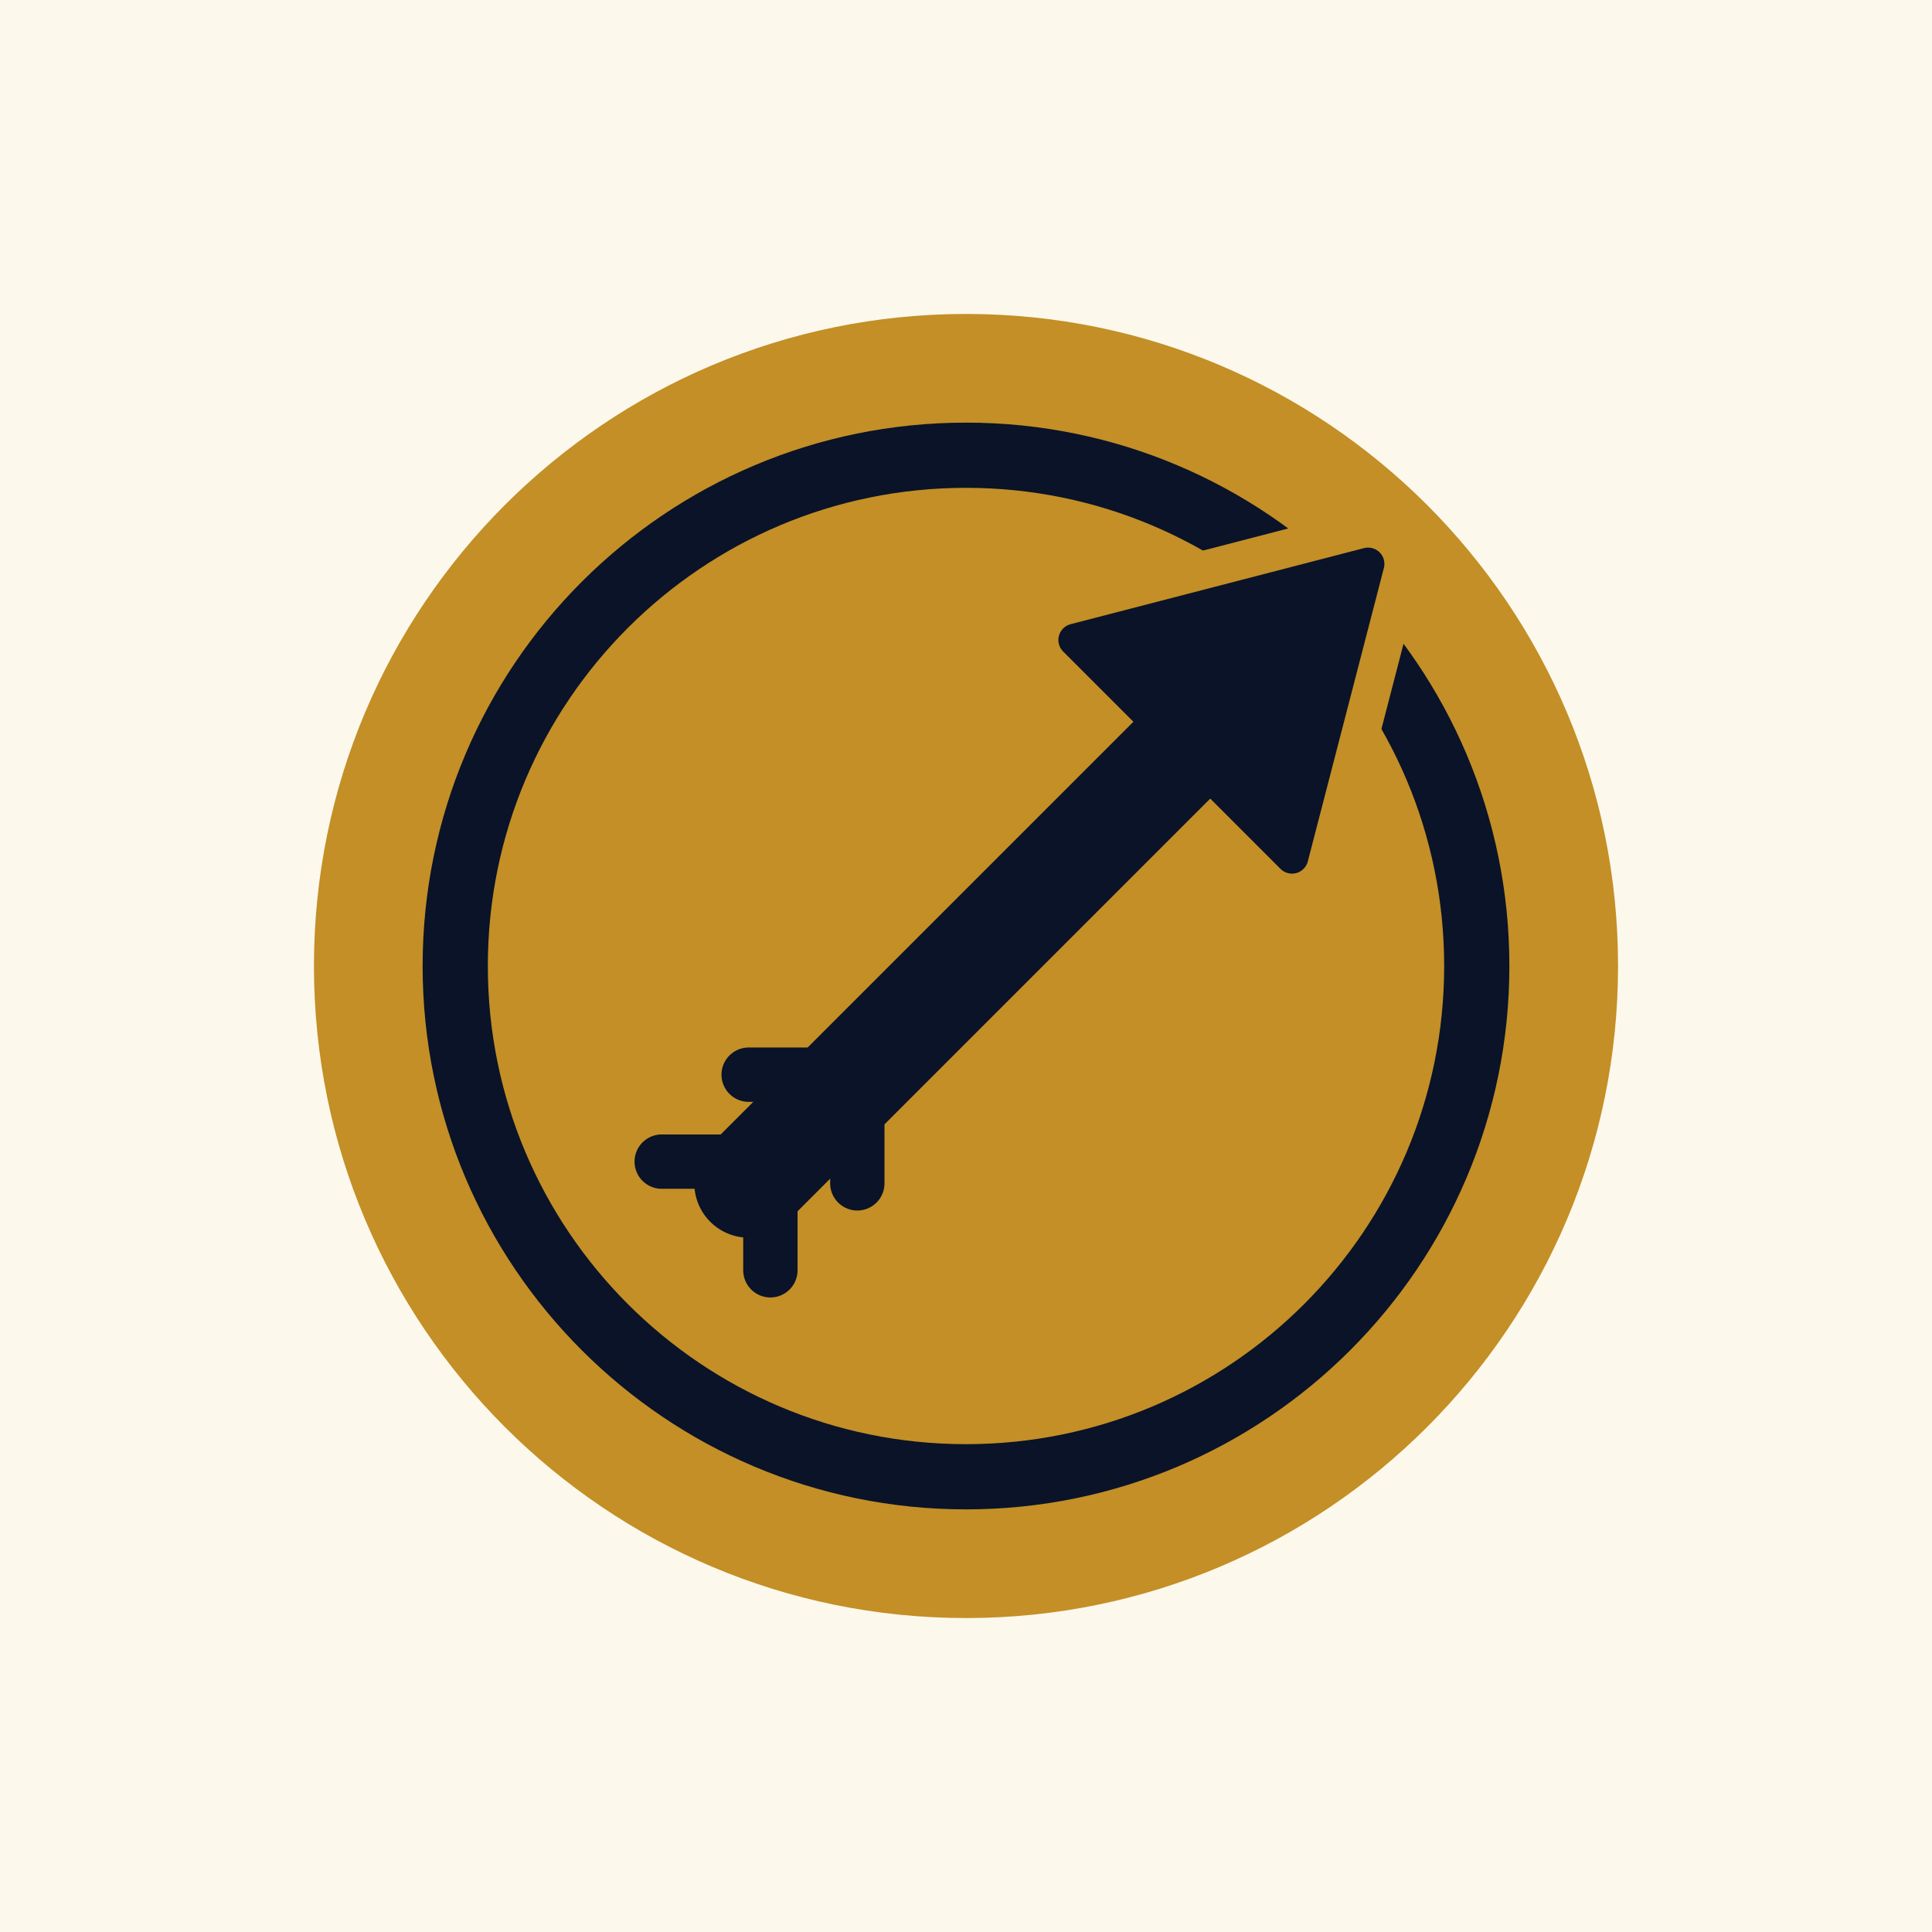
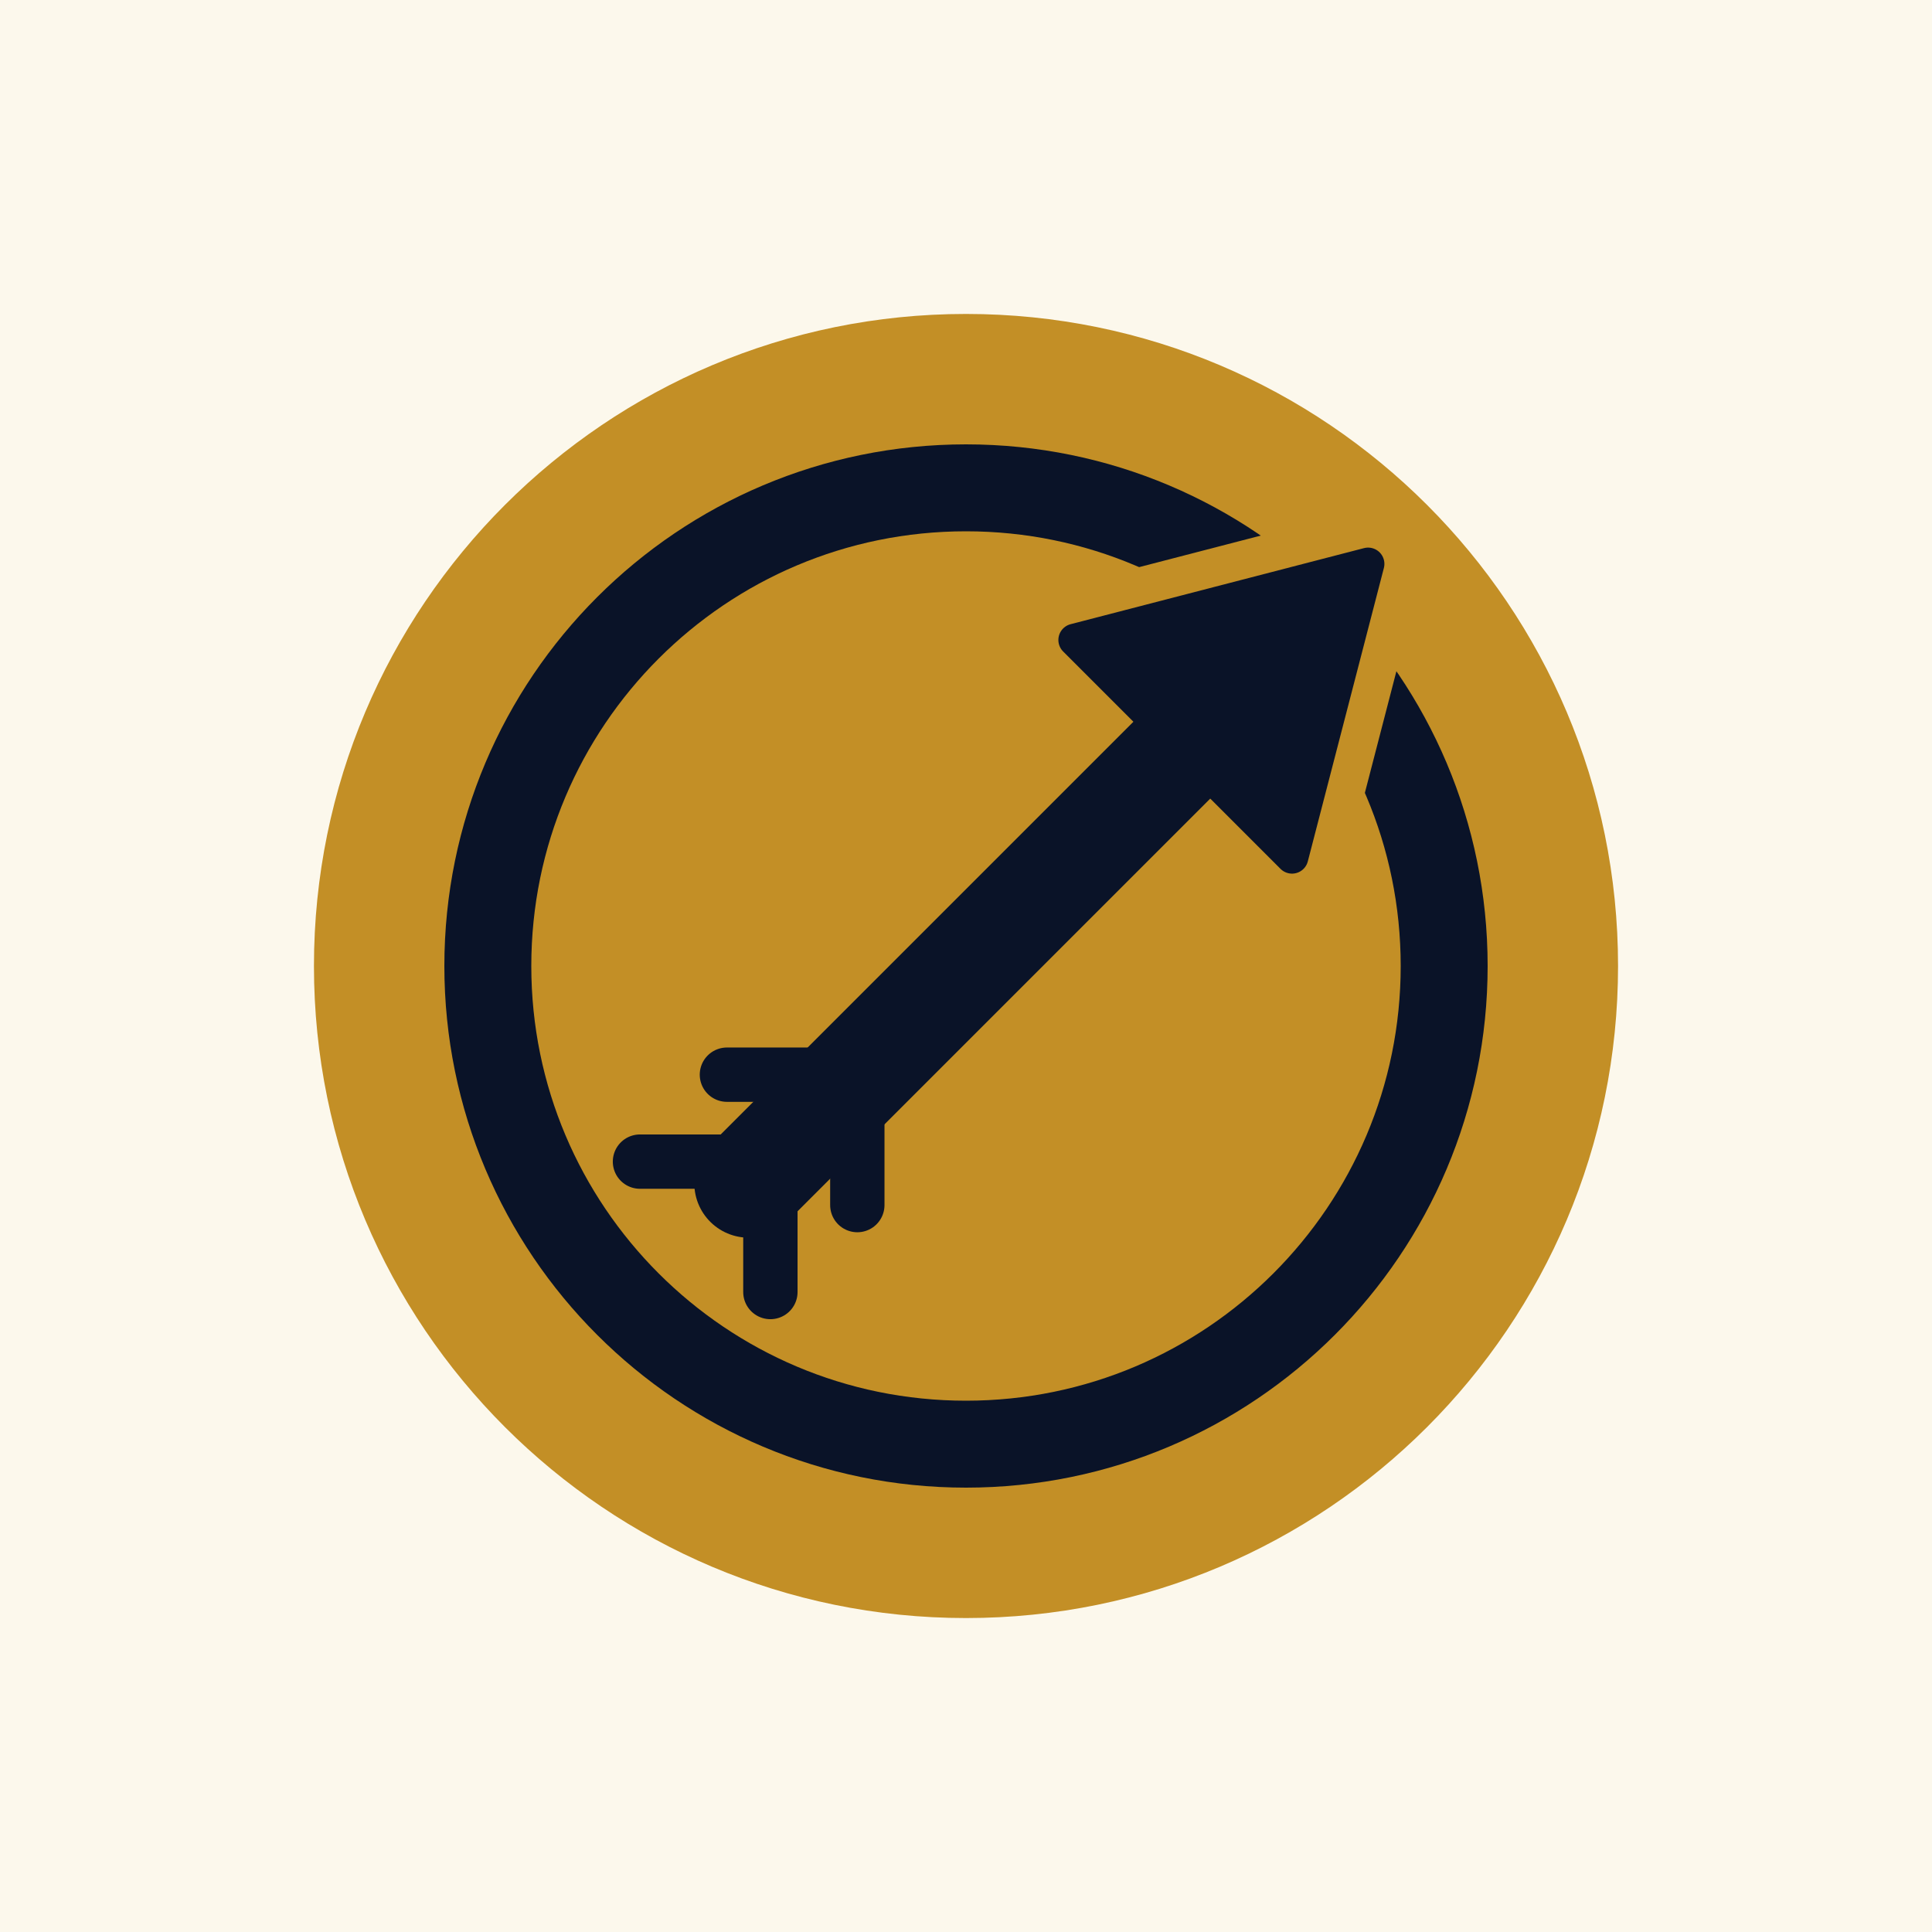
<svg xmlns="http://www.w3.org/2000/svg" viewBox="0 0 64 64" role="img">
  <rect width="64" height="64" fill="#fcf8ec" />
  <g transform="translate(8.96 8.96) scale(0.72)">
    <circle cx="32" cy="32" r="30" fill="#c38f26" />
-     <circle cx="32" cy="32" r="23.5" fill="none" stroke="#0a1328" stroke-width="3" />
+     <circle cx="32" cy="32" r="22" fill="none" stroke="#0a1328" stroke-width="4" />
    <path d="M50.5 13.5 L47 27 L37 17 Z" fill="#c38f26" stroke="#c38f26" stroke-width="5" stroke-linejoin="round" />
    <path d="M22 42 L42 22" stroke="#0a1328" stroke-width="5" stroke-linecap="round" />
    <path d="M50.5 13.5 L47 27 L37 17 Z" fill="#0a1328" stroke="#0a1328" stroke-width="1.5" stroke-linejoin="round" />
    <g fill="none" stroke="#0a1328" stroke-width="2.5" stroke-linecap="round" stroke-linejoin="round">
-       <path d="M18 41 H23 V46" />
-       <path d="M22 37 H27 V42" />
+       <path d="M17 41 H23 V47" />
+       <path d="M21 37 H27 V43" />
    </g>
  </g>
</svg>
